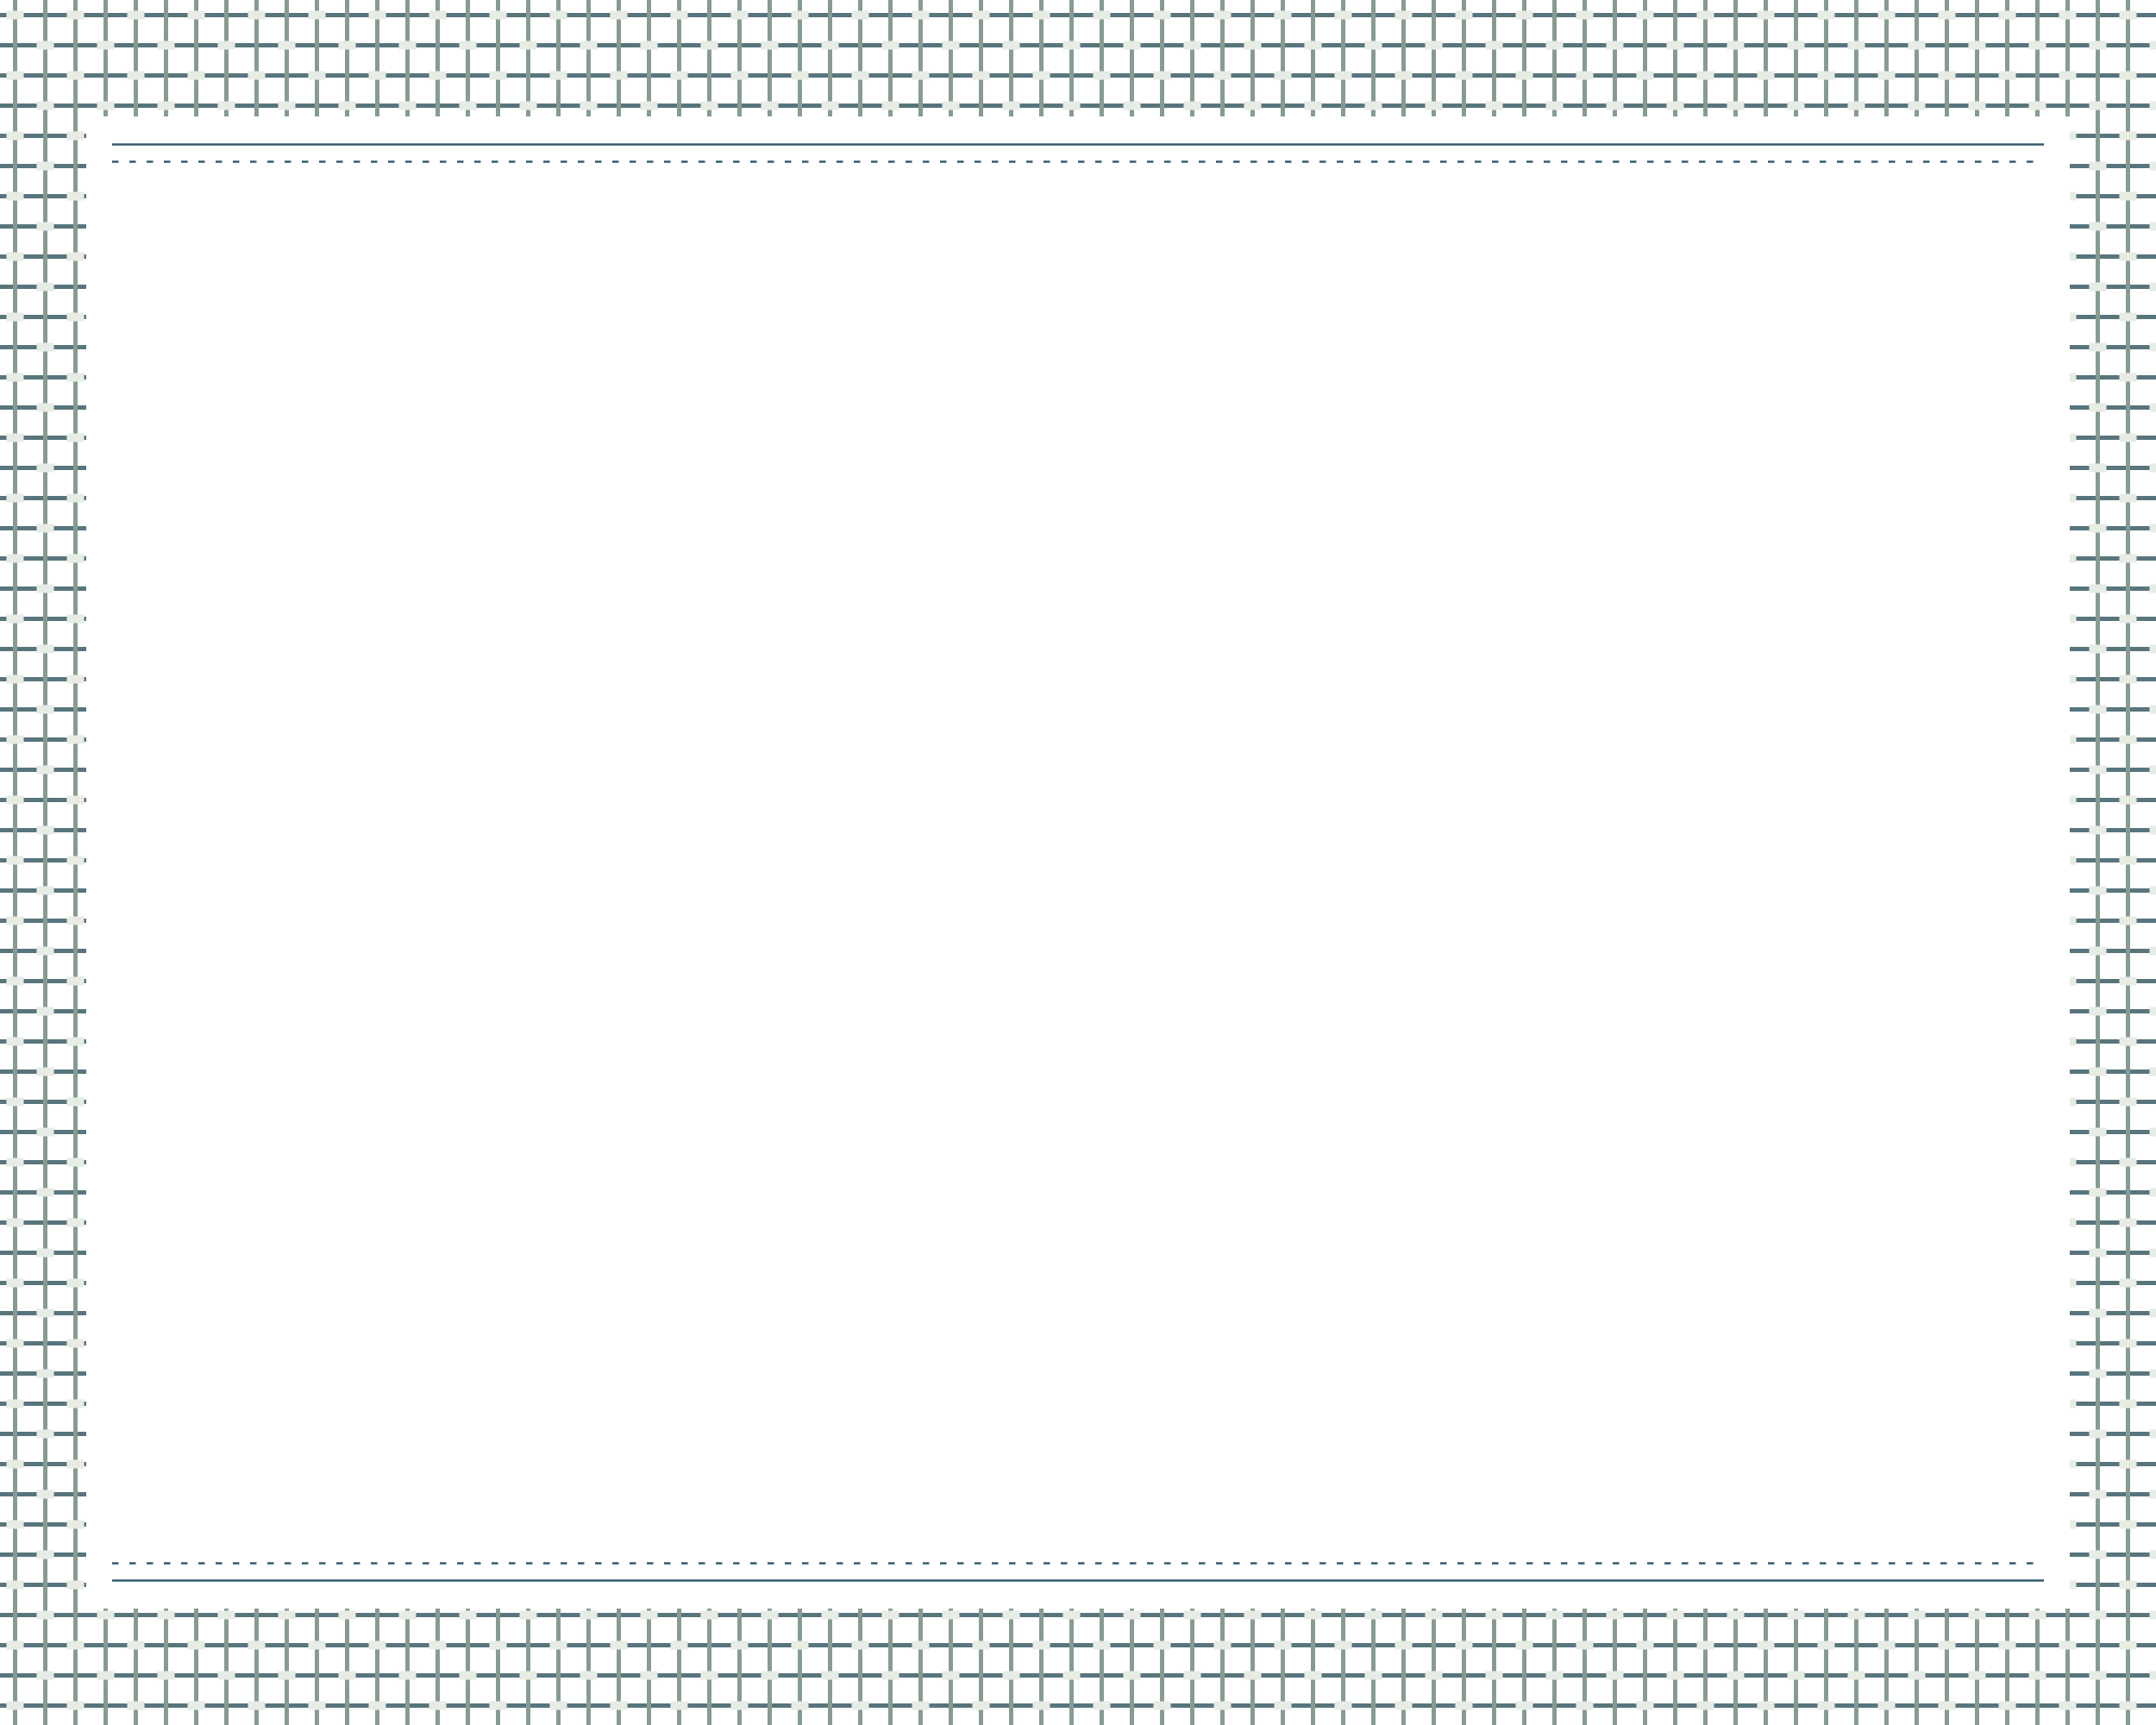
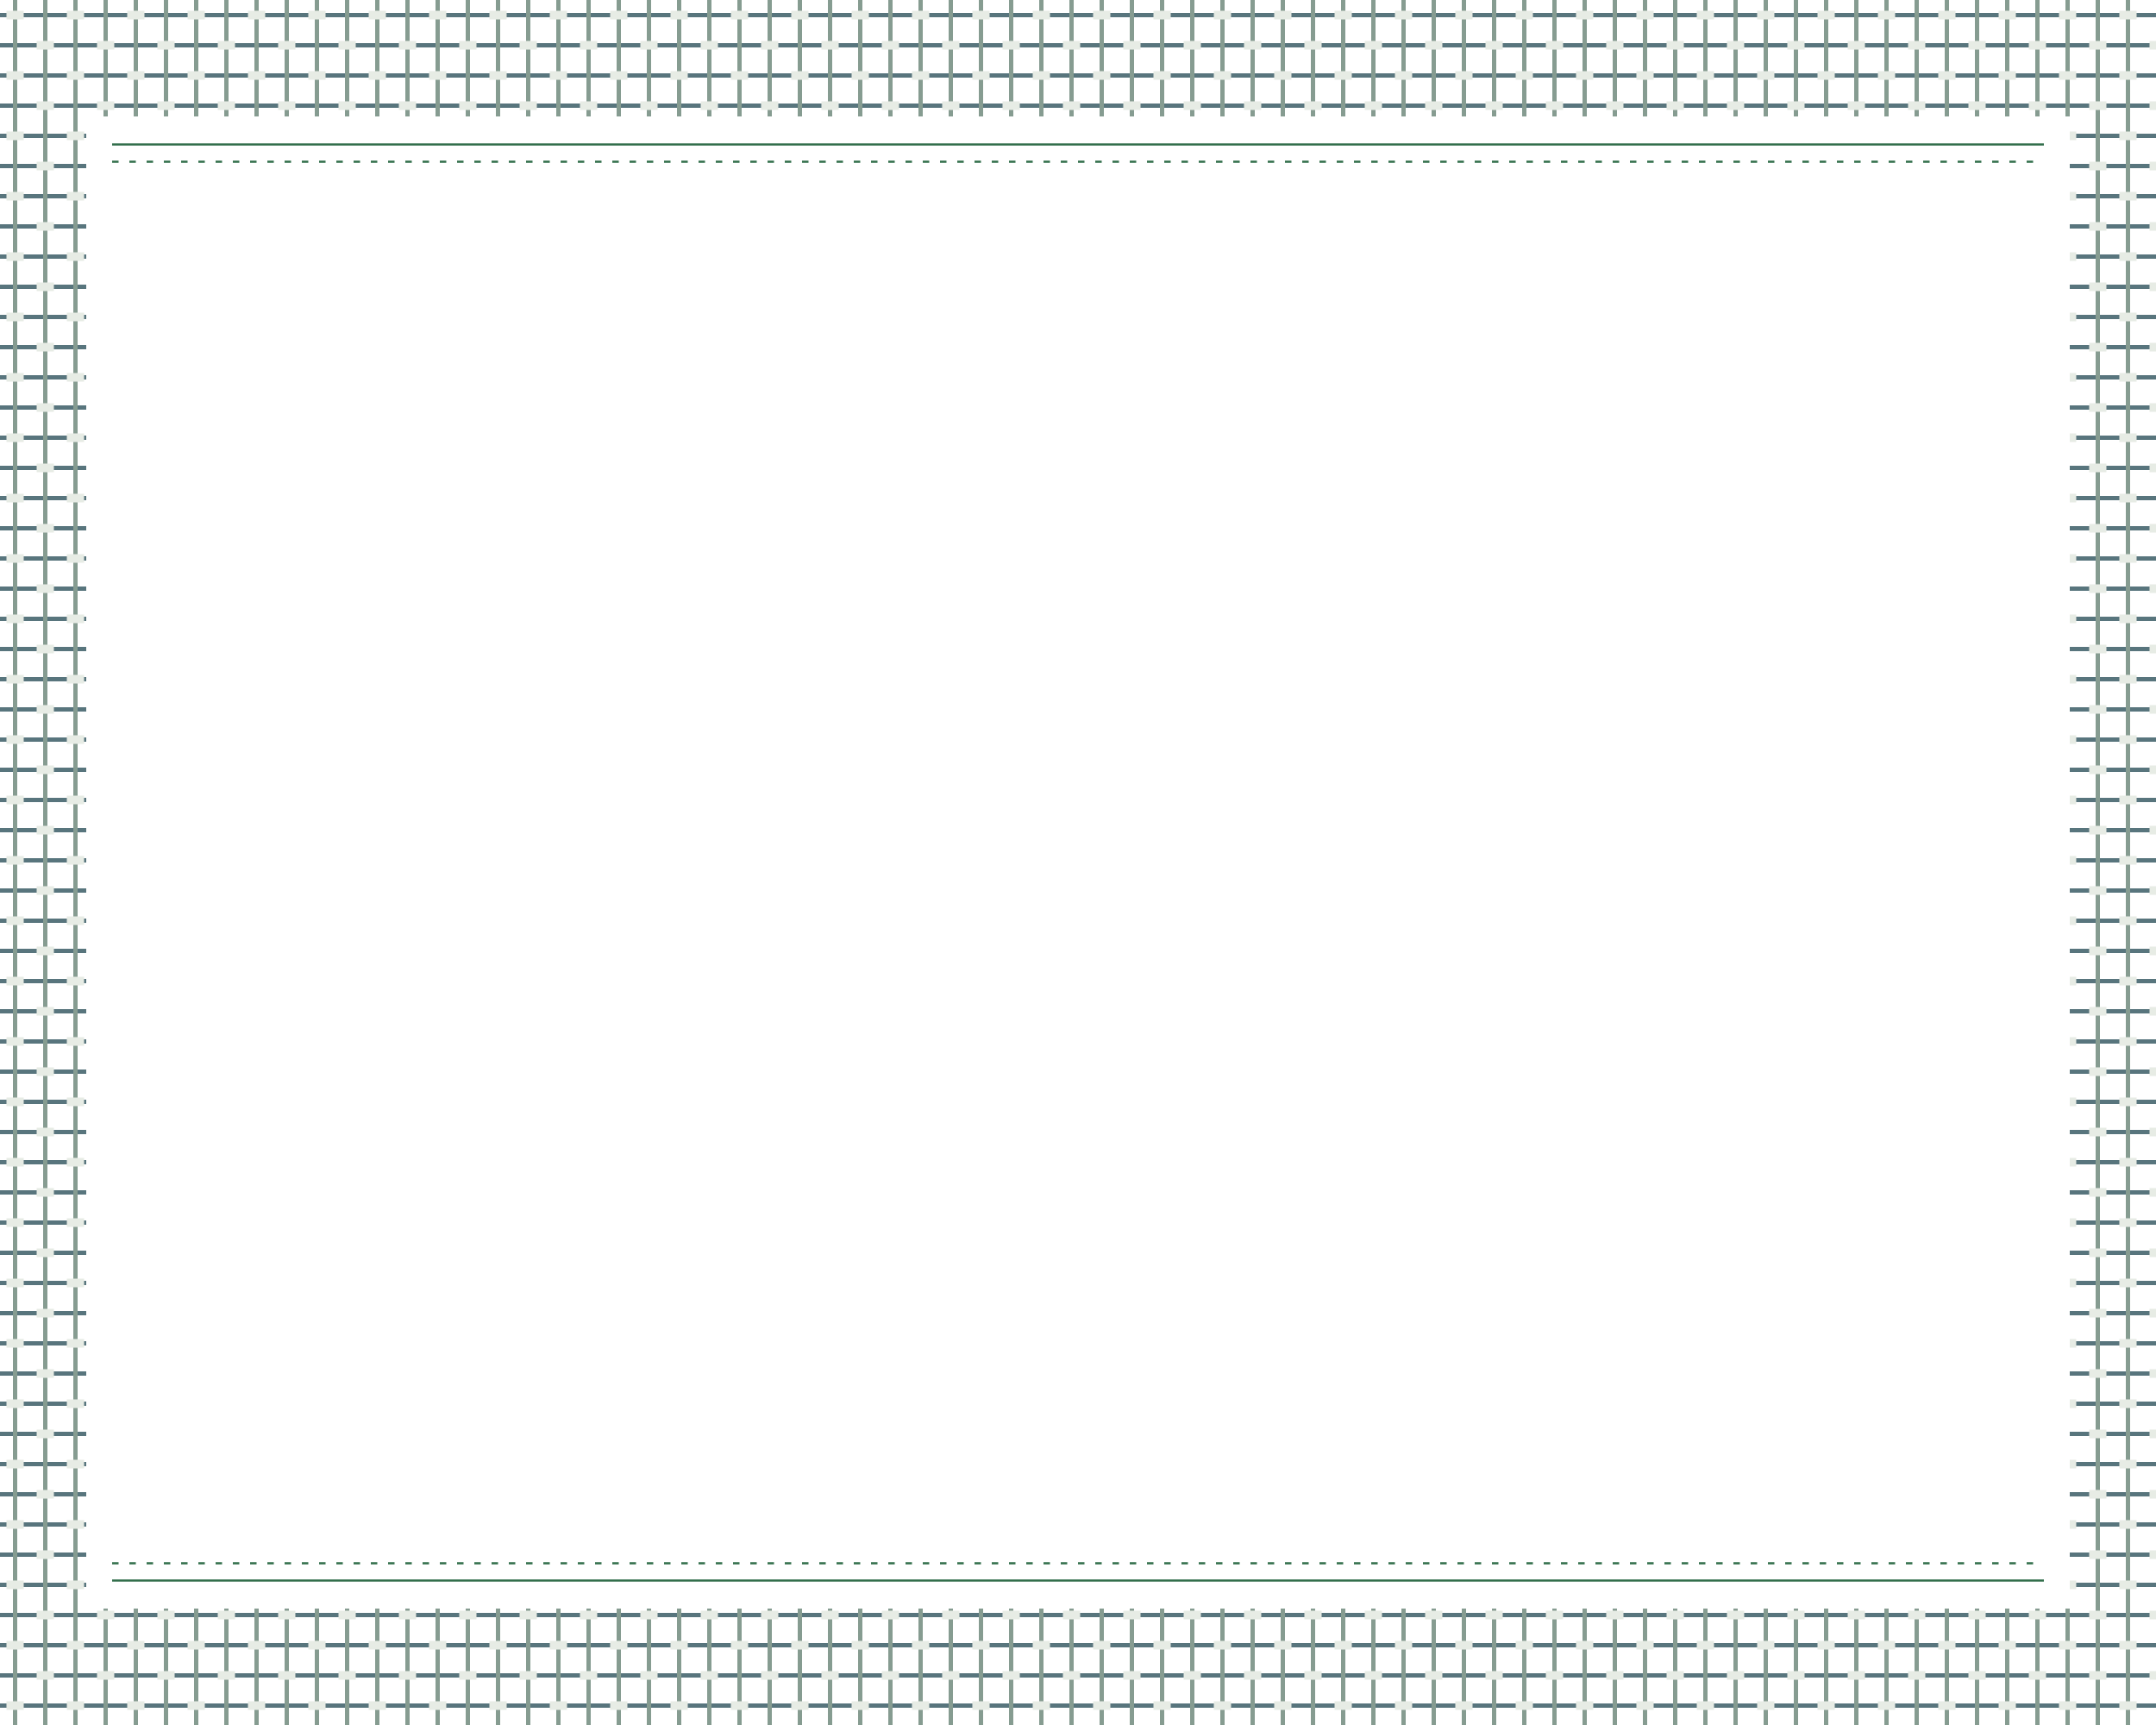
<svg xmlns="http://www.w3.org/2000/svg" viewBox="0 0 1000 800" preserveAspectRatio="none" fill="none">
  <defs>
    <pattern id="weave" width="28" height="28" patternUnits="userSpaceOnUse">
      <path d="M0 7H28M0 21H28" stroke="#58757d" stroke-width="2" />
      <path d="M7 0V28M21 0V28" stroke="#869c91" stroke-width="2" />
      <path d="M3 7h8M17 21h8" stroke="#e7ece5" stroke-width="4" />
    </pattern>
  </defs>
  <path fill="url(#weave)" d="M0 0H1000V54H0ZM0 746H1000V800H0ZM0 54H40V746H0ZM960 54H1000V746H960Z" />
-   <g stroke="#355c6d" fill="none">
+   <g stroke="#316e4a" fill="none">
    <path d="M52 67H948M52 733H948" />
    <path d="M52 75H948M52 725H948" stroke-dasharray="3 5" />
  </g>
</svg>
